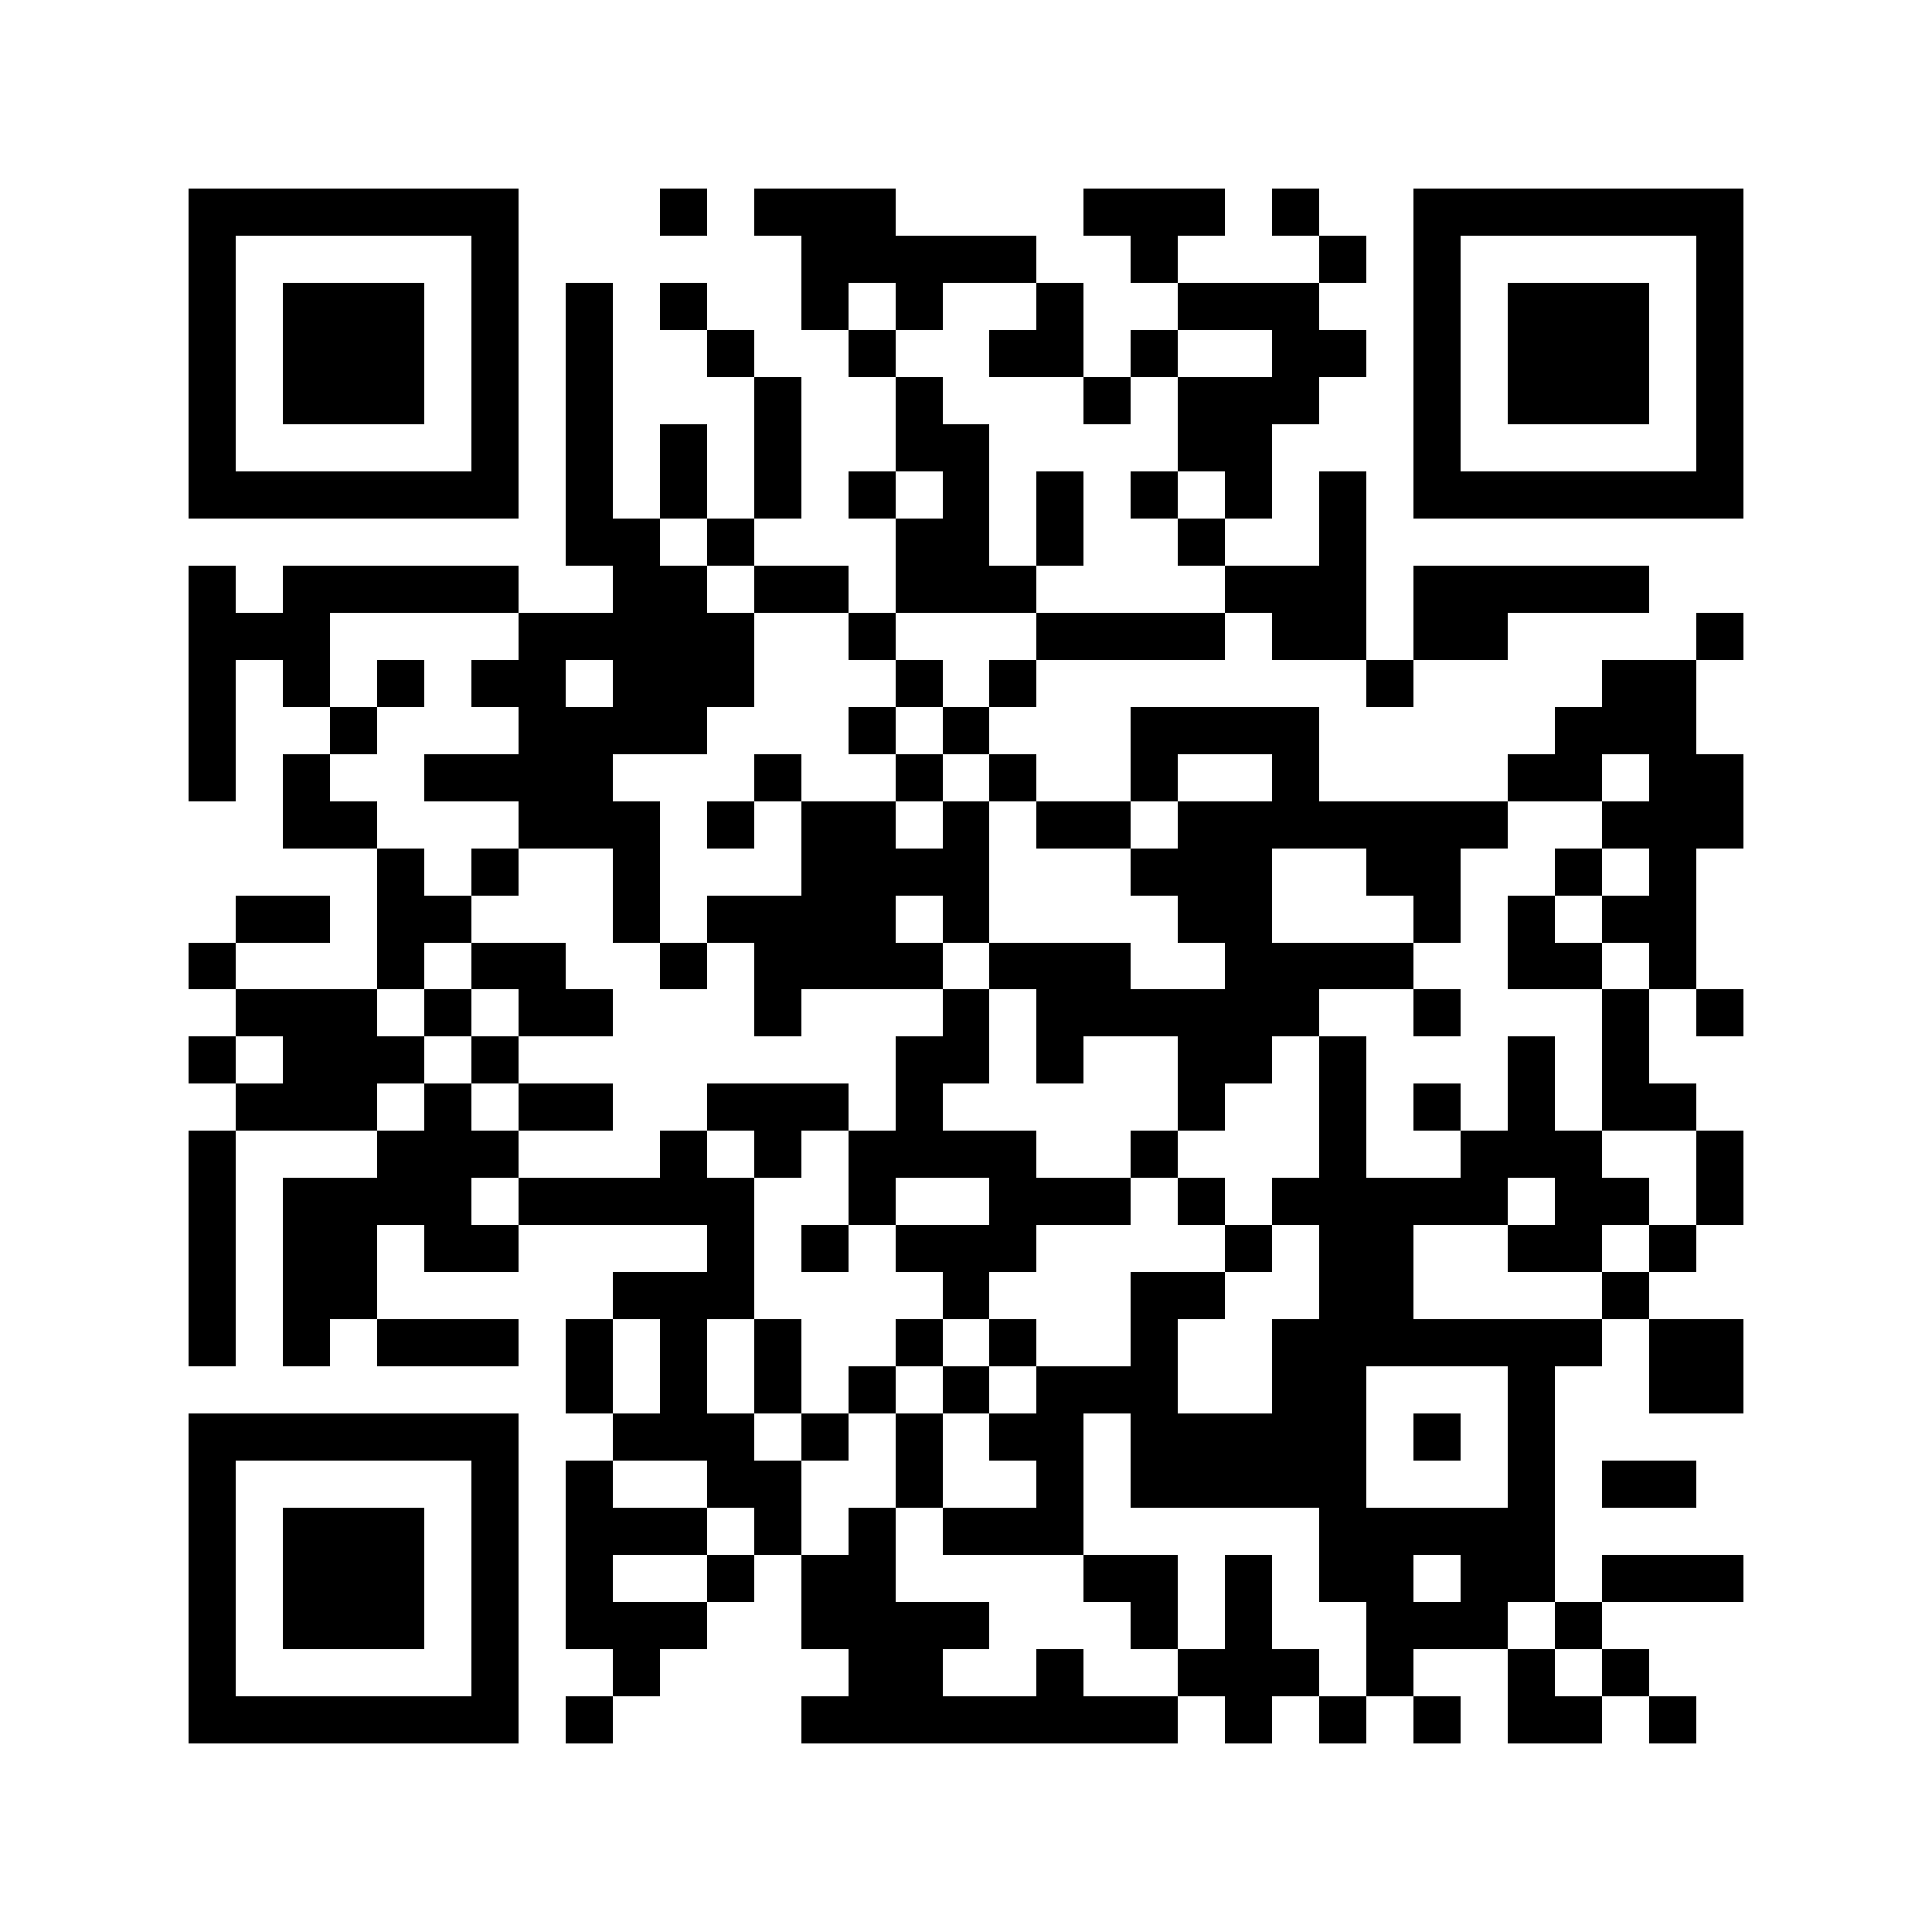
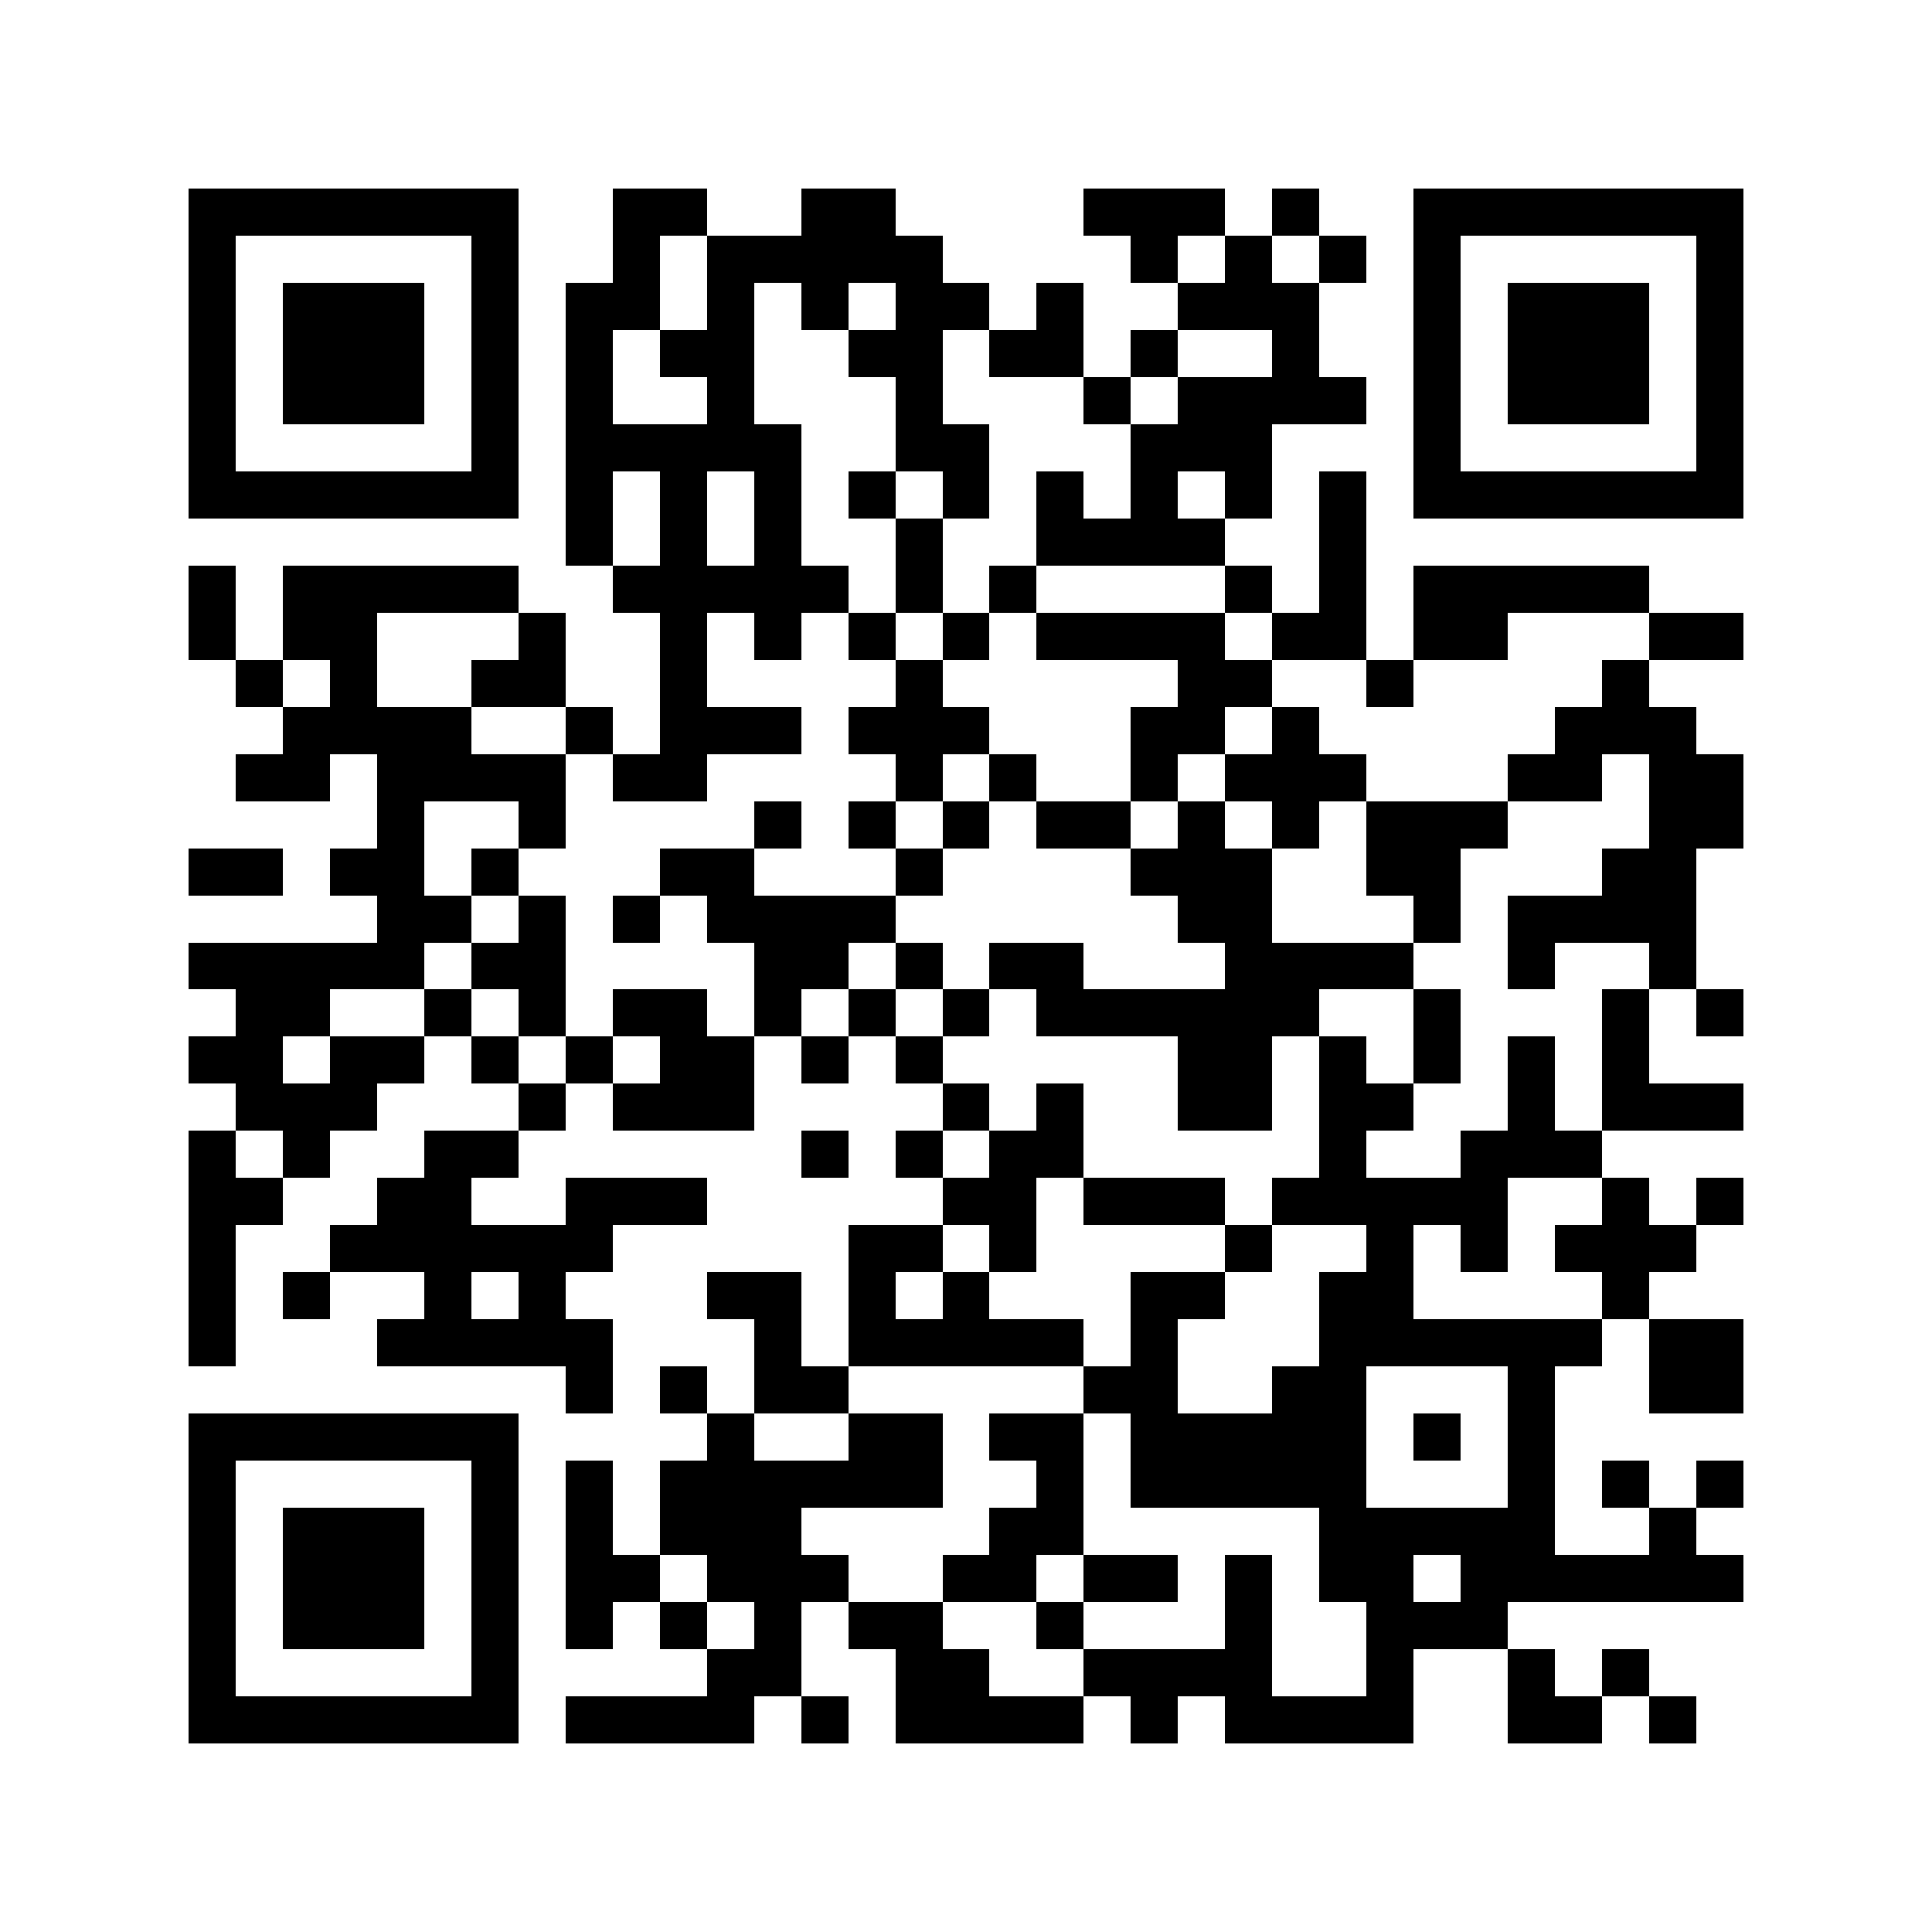
<svg xmlns="http://www.w3.org/2000/svg" viewBox="0 0 41 41" shape-rendering="crispEdges">
  <path fill="#ffffff" d="M0 0h41v41H0z" />
-   <path stroke="#000000" d="M4 4.5h7m3 0h1m1 0h3m4 0h3m1 0h1m2 0h7M4 5.5h1m5 0h1m6 0h5m2 0h1m3 0h1m1 0h1m5 0h1M4 6.5h1m1 0h3m1 0h1m1 0h1m1 0h1m2 0h1m1 0h1m2 0h1m2 0h3m2 0h1m1 0h3m1 0h1M4 7.5h1m1 0h3m1 0h1m1 0h1m2 0h1m2 0h1m2 0h2m1 0h1m2 0h2m1 0h1m1 0h3m1 0h1M4 8.5h1m1 0h3m1 0h1m1 0h1m3 0h1m2 0h1m3 0h1m1 0h3m2 0h1m1 0h3m1 0h1M4 9.5h1m5 0h1m1 0h1m1 0h1m1 0h1m2 0h2m4 0h2m3 0h1m5 0h1M4 10.5h7m1 0h1m1 0h1m1 0h1m1 0h1m1 0h1m1 0h1m1 0h1m1 0h1m1 0h1m1 0h7M12 11.5h2m1 0h1m3 0h2m1 0h1m2 0h1m2 0h1M4 12.5h1m1 0h5m2 0h2m1 0h2m1 0h3m4 0h3m1 0h5M4 13.5h3m4 0h5m2 0h1m3 0h4m1 0h2m1 0h2m4 0h1M4 14.5h1m1 0h1m1 0h1m1 0h2m1 0h3m3 0h1m1 0h1m7 0h1m4 0h2M4 15.5h1m2 0h1m3 0h4m3 0h1m1 0h1m3 0h4m5 0h3M4 16.5h1m1 0h1m2 0h4m3 0h1m2 0h1m1 0h1m2 0h1m2 0h1m4 0h2m1 0h2M6 17.5h2m3 0h3m1 0h1m1 0h2m1 0h1m1 0h2m1 0h7m2 0h3M8 18.5h1m1 0h1m2 0h1m3 0h4m3 0h3m2 0h2m2 0h1m1 0h1M5 19.5h2m1 0h2m3 0h1m1 0h4m1 0h1m4 0h2m3 0h1m1 0h1m1 0h2M4 20.5h1m3 0h1m1 0h2m2 0h1m1 0h4m1 0h3m2 0h4m2 0h2m1 0h1M5 21.5h3m1 0h1m1 0h2m3 0h1m3 0h1m1 0h6m2 0h1m3 0h1m1 0h1M4 22.5h1m1 0h3m1 0h1m8 0h2m1 0h1m2 0h2m1 0h1m3 0h1m1 0h1M5 23.5h3m1 0h1m1 0h2m2 0h3m1 0h1m5 0h1m2 0h1m1 0h1m1 0h1m1 0h2M4 24.5h1m3 0h3m3 0h1m1 0h1m1 0h4m2 0h1m3 0h1m2 0h3m2 0h1M4 25.5h1m1 0h4m1 0h5m2 0h1m2 0h3m1 0h1m1 0h5m1 0h2m1 0h1M4 26.5h1m1 0h2m1 0h2m4 0h1m1 0h1m1 0h3m4 0h1m1 0h2m2 0h2m1 0h1M4 27.5h1m1 0h2m5 0h3m4 0h1m3 0h2m2 0h2m4 0h1M4 28.5h1m1 0h1m1 0h3m1 0h1m1 0h1m1 0h1m2 0h1m1 0h1m2 0h1m2 0h7m1 0h2M12 29.5h1m1 0h1m1 0h1m1 0h1m1 0h1m1 0h3m2 0h2m3 0h1m2 0h2M4 30.5h7m2 0h3m1 0h1m1 0h1m1 0h2m1 0h5m1 0h1m1 0h1M4 31.5h1m5 0h1m1 0h1m2 0h2m2 0h1m2 0h1m1 0h5m3 0h1m1 0h2M4 32.5h1m1 0h3m1 0h1m1 0h3m1 0h1m1 0h1m1 0h3m5 0h5M4 33.5h1m1 0h3m1 0h1m1 0h1m2 0h1m1 0h2m4 0h2m1 0h1m1 0h2m1 0h2m1 0h3M4 34.5h1m1 0h3m1 0h1m1 0h3m2 0h4m3 0h1m1 0h1m2 0h3m1 0h1M4 35.5h1m5 0h1m2 0h1m4 0h2m2 0h1m2 0h3m1 0h1m2 0h1m1 0h1M4 36.5h7m1 0h1m4 0h8m1 0h1m1 0h1m1 0h1m1 0h2m1 0h1" />
+   <path stroke="#000000" d="M4 4.5h7m2 0h2m2 0h2m4 0h3m1 0h1m2 0h7M4 5.5h1m5 0h1m2 0h1m1 0h5m4 0h1m1 0h1m1 0h1m1 0h1m5 0h1M4 6.5h1m1 0h3m1 0h1m1 0h2m1 0h1m1 0h1m1 0h2m1 0h1m2 0h3m2 0h1m1 0h3m1 0h1M4 7.5h1m1 0h3m1 0h1m1 0h1m1 0h2m2 0h2m1 0h2m1 0h1m2 0h1m2 0h1m1 0h3m1 0h1M4 8.5h1m1 0h3m1 0h1m1 0h1m2 0h1m3 0h1m3 0h1m1 0h4m1 0h1m1 0h3m1 0h1M4 9.5h1m5 0h1m1 0h5m2 0h2m3 0h3m3 0h1m5 0h1M4 10.5h7m1 0h1m1 0h1m1 0h1m1 0h1m1 0h1m1 0h1m1 0h1m1 0h1m1 0h1m1 0h7M12 11.5h1m1 0h1m1 0h1m2 0h1m2 0h4m2 0h1M4 12.5h1m1 0h5m2 0h5m1 0h1m1 0h1m4 0h1m1 0h1m1 0h5M4 13.5h1m1 0h2m3 0h1m2 0h1m1 0h1m1 0h1m1 0h1m1 0h4m1 0h2m1 0h2m3 0h2M5 14.5h1m1 0h1m2 0h2m2 0h1m4 0h1m5 0h2m2 0h1m4 0h1M6 15.5h4m2 0h1m1 0h3m1 0h3m3 0h2m1 0h1m5 0h3M5 16.5h2m1 0h4m1 0h2m4 0h1m1 0h1m2 0h1m1 0h3m3 0h2m1 0h2M8 17.5h1m2 0h1m4 0h1m1 0h1m1 0h1m1 0h2m1 0h1m1 0h1m1 0h3m3 0h2M4 18.5h2m1 0h2m1 0h1m3 0h2m3 0h1m4 0h3m2 0h2m3 0h2M8 19.5h2m1 0h1m1 0h1m1 0h4m6 0h2m3 0h1m1 0h4M4 20.5h5m1 0h2m4 0h2m1 0h1m1 0h2m3 0h4m2 0h1m2 0h1M5 21.5h2m2 0h1m1 0h1m1 0h2m1 0h1m1 0h1m1 0h1m1 0h6m2 0h1m3 0h1m1 0h1M4 22.5h2m1 0h2m1 0h1m1 0h1m1 0h2m1 0h1m1 0h1m5 0h2m1 0h1m1 0h1m1 0h1m1 0h1M5 23.5h3m3 0h1m1 0h3m4 0h1m1 0h1m2 0h2m1 0h2m2 0h1m1 0h3M4 24.5h1m1 0h1m2 0h2m6 0h1m1 0h1m1 0h2m5 0h1m2 0h3M4 25.5h2m2 0h2m2 0h3m5 0h2m1 0h3m1 0h5m2 0h1m1 0h1M4 26.5h1m2 0h6m5 0h2m1 0h1m4 0h1m2 0h1m1 0h1m1 0h3M4 27.5h1m1 0h1m2 0h1m1 0h1m3 0h2m1 0h1m1 0h1m3 0h2m2 0h2m4 0h1M4 28.5h1m3 0h5m3 0h1m1 0h5m1 0h1m3 0h6m1 0h2M12 29.5h1m1 0h1m1 0h2m5 0h2m2 0h2m3 0h1m2 0h2M4 30.5h7m4 0h1m2 0h2m1 0h2m1 0h5m1 0h1m1 0h1M4 31.5h1m5 0h1m1 0h1m1 0h6m2 0h1m1 0h5m3 0h1m1 0h1m1 0h1M4 32.5h1m1 0h3m1 0h1m1 0h1m1 0h3m4 0h2m5 0h5m2 0h1M4 33.5h1m1 0h3m1 0h1m1 0h2m1 0h3m2 0h2m1 0h2m1 0h1m1 0h2m1 0h6M4 34.5h1m1 0h3m1 0h1m1 0h1m1 0h1m1 0h1m1 0h2m2 0h1m3 0h1m2 0h3M4 35.5h1m5 0h1m4 0h2m2 0h2m2 0h4m2 0h1m2 0h1m1 0h1M4 36.5h7m1 0h4m1 0h1m1 0h4m1 0h1m1 0h4m2 0h2m1 0h1" />
</svg>
